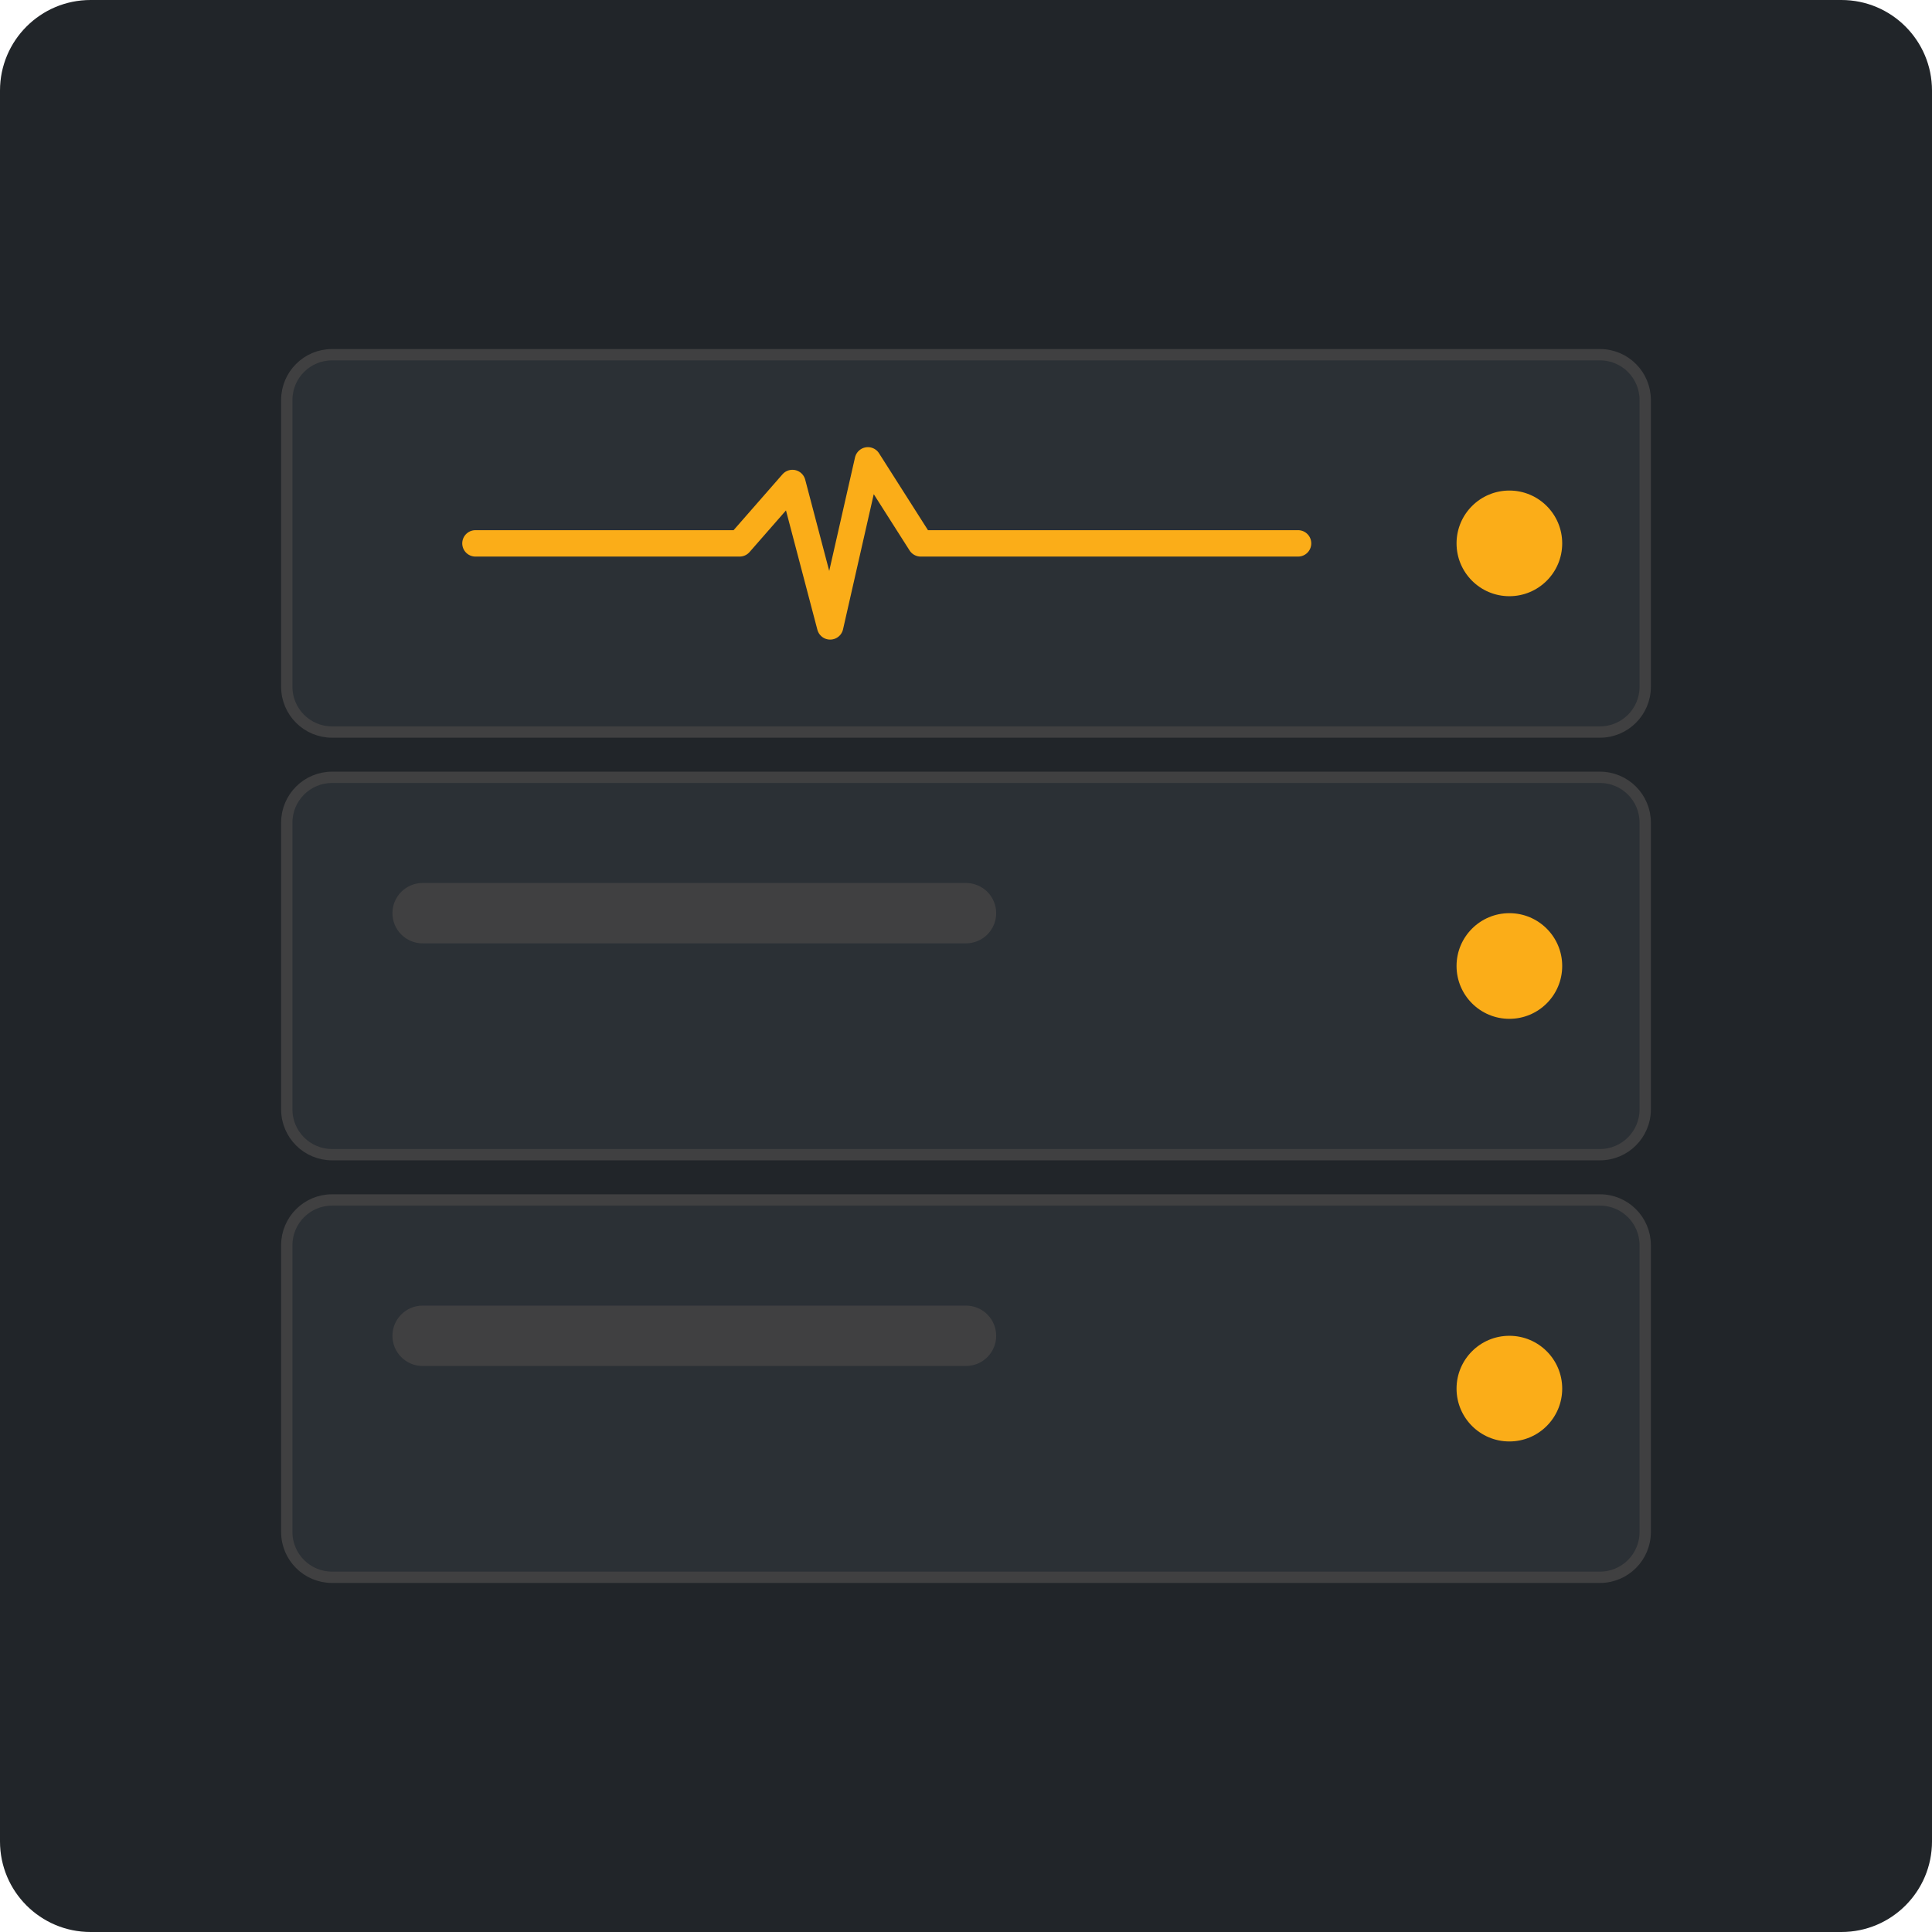
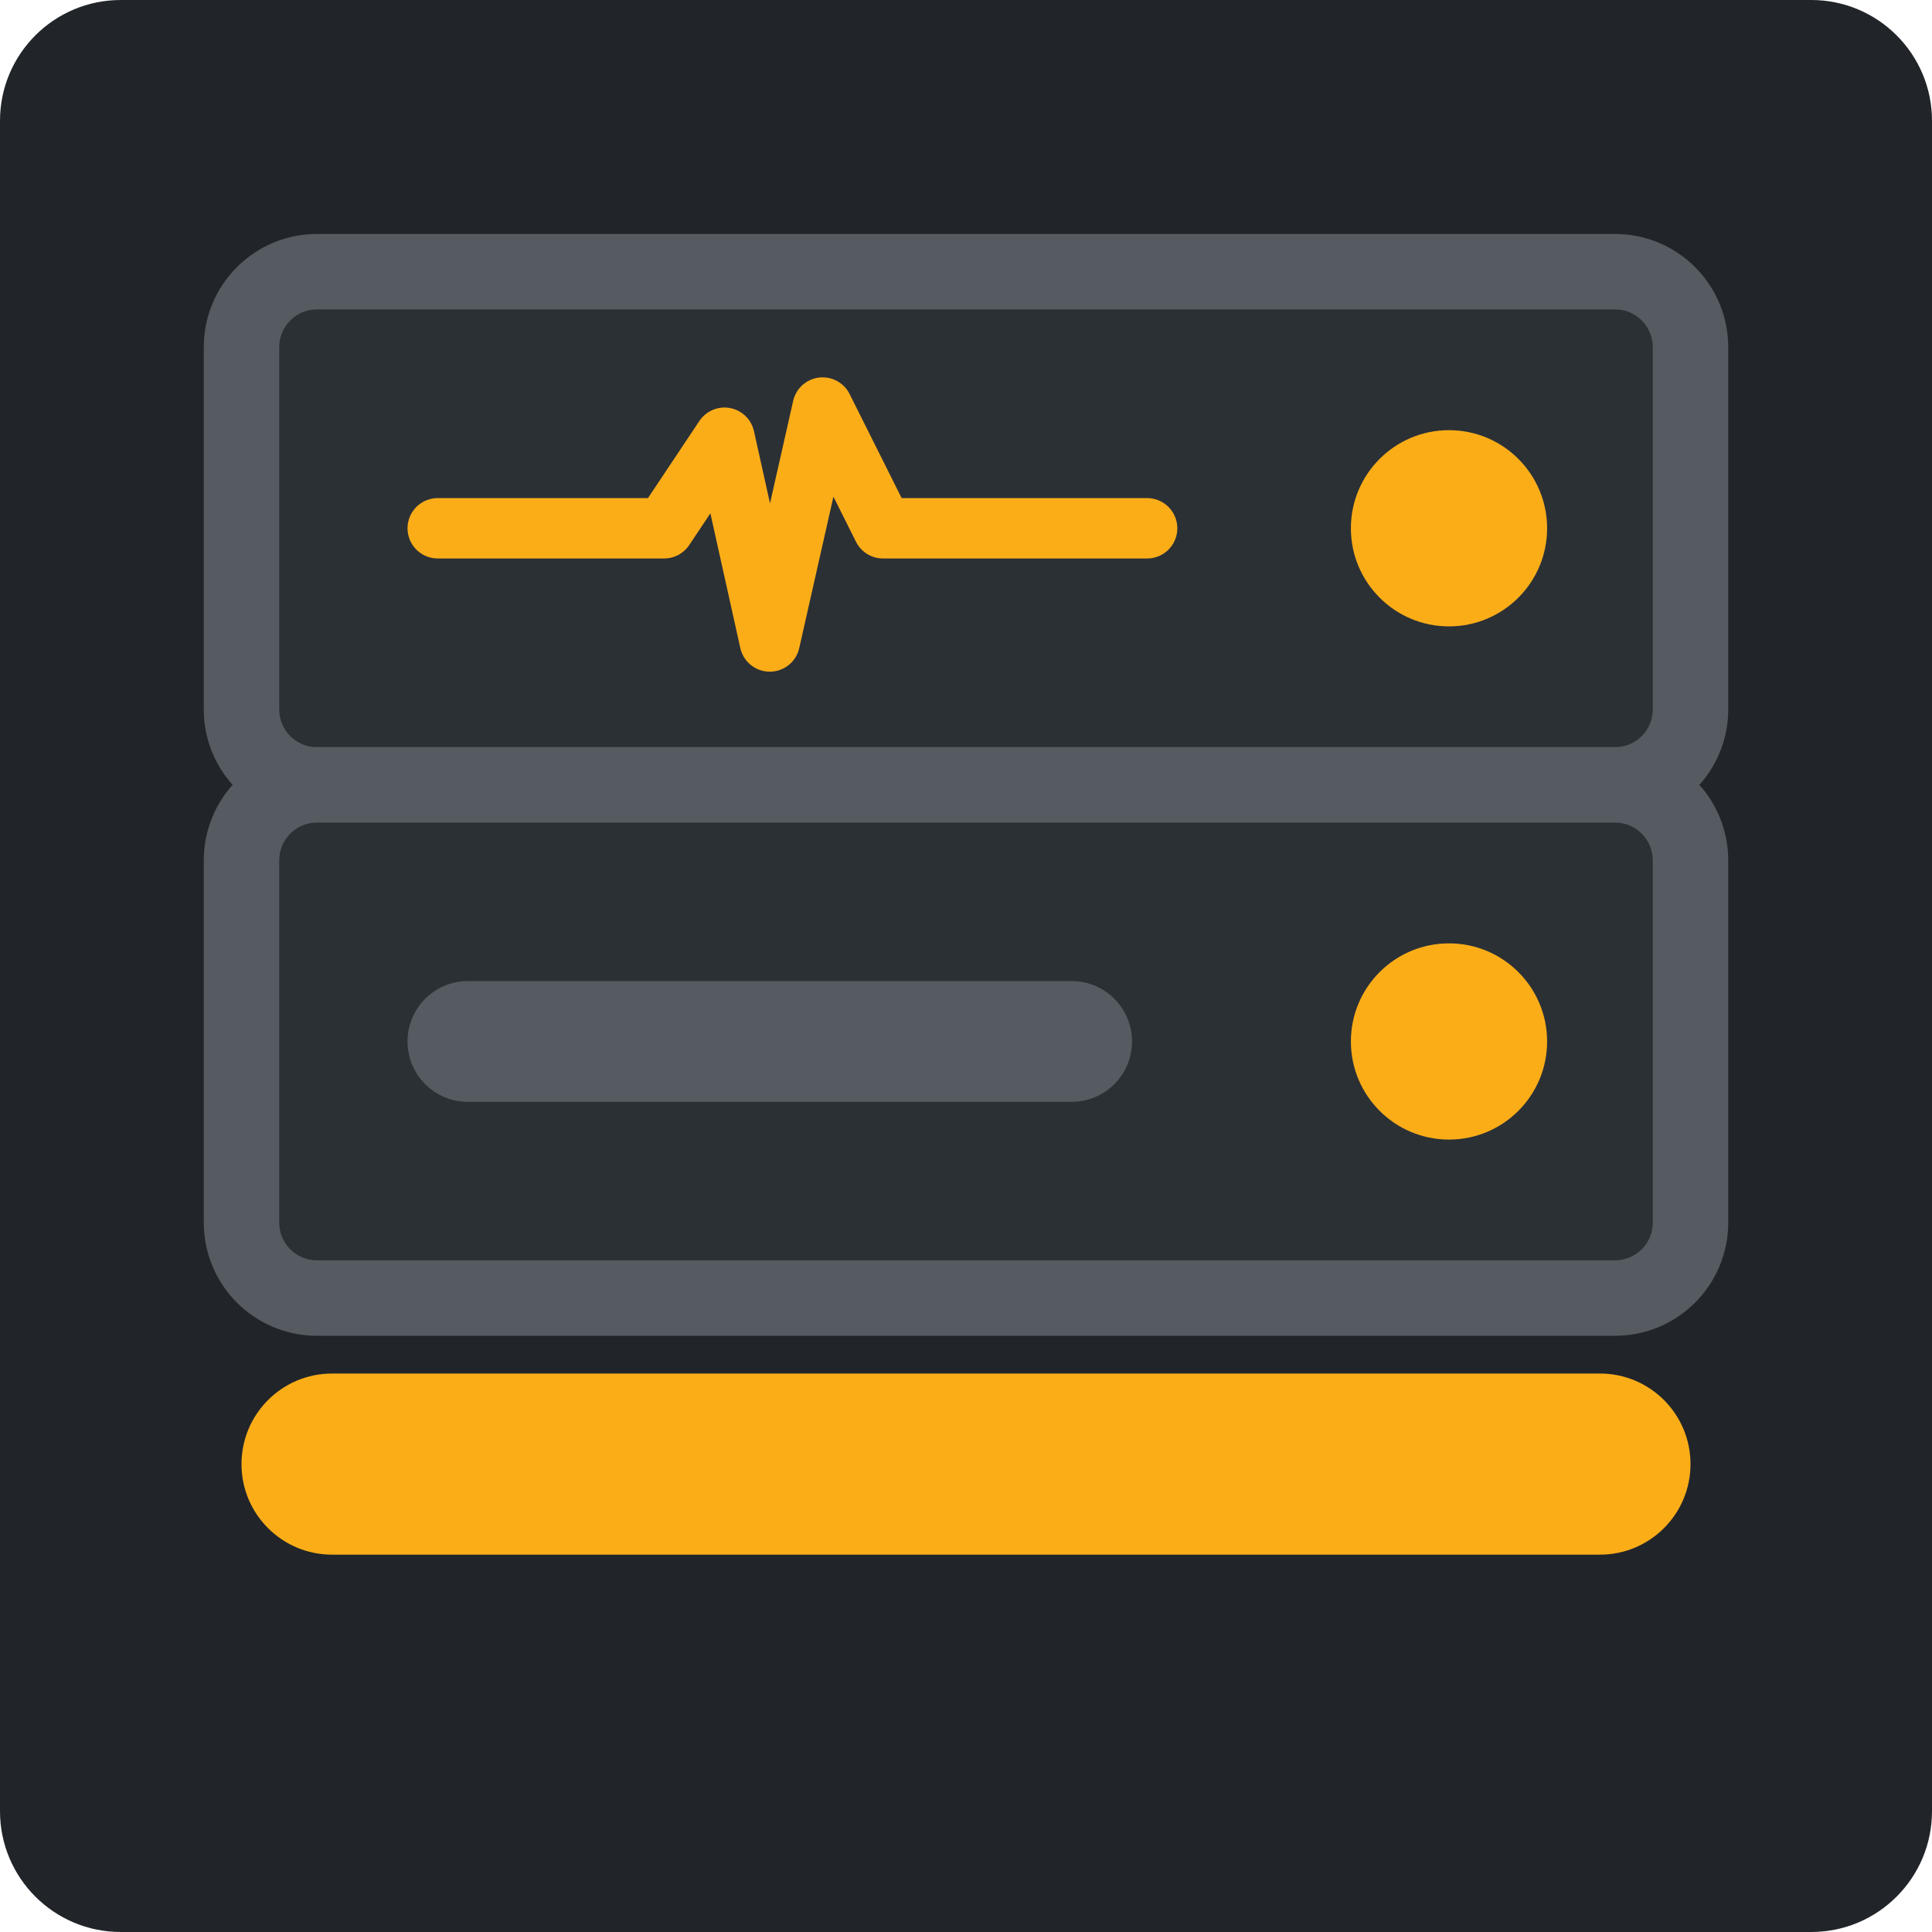
<svg xmlns="http://www.w3.org/2000/svg" width="256" height="256" viewBox="0 0 256 256">
-   <rect width="256" height="256" rx="12" fill="#212529" />
-   <rect x="38" y="47" width="180" height="50" rx="6" fill="#2b3035" stroke="#404041" stroke-width="1.5" />
-   <path d="M 63 72 L 98 72 L 105 64 L 110 83 L 115 61 L 122 72 L 172 72" fill="none" stroke="#fbad18" stroke-width="3.5" stroke-linecap="round" stroke-linejoin="round" />
-   <circle cx="200" cy="72" r="7" fill="#fbad18" />
-   <rect x="38" y="103" width="180" height="50" rx="6" fill="#2b3035" stroke="#404041" stroke-width="1.5" />
-   <rect x="52" y="117" width="80" height="8" rx="4" fill="#404041" />
-   <circle cx="200" cy="128" r="7" fill="#fbad18" />
-   <rect x="38" y="159" width="180" height="50" rx="6" fill="#2b3035" stroke="#404041" stroke-width="1.5" />
-   <rect x="52" y="173" width="80" height="8" rx="4" fill="#404041" />
-   <circle cx="200" cy="184" r="7" fill="#fbad18" />
+   <rect width="256" height="256" rx="16" fill="#212529" />
+   <rect x="32" y="36" width="192" height="68" rx="10" fill="#2b3035" stroke="#555b61" stroke-width="10" />
+   <path d="M 58 70 L 88 70 L 96 58 L 102 85 L 109 54 L 117 70 L 152 70" fill="none" stroke="#fbad18" stroke-width="8" stroke-linecap="round" stroke-linejoin="round" />
+   <circle cx="192" cy="70" r="13" fill="#fbad18" />
+   <rect x="32" y="104" width="192" height="68" rx="10" fill="#2b3035" stroke="#555b61" stroke-width="10" />
+   <rect x="54" y="130" width="96" height="16" rx="8" fill="#555b61" />
+   <circle cx="192" cy="138" r="13" fill="#fbad18" />
+   <rect x="32" y="182" width="192" height="24" rx="12" fill="#fbad18" />
</svg>
